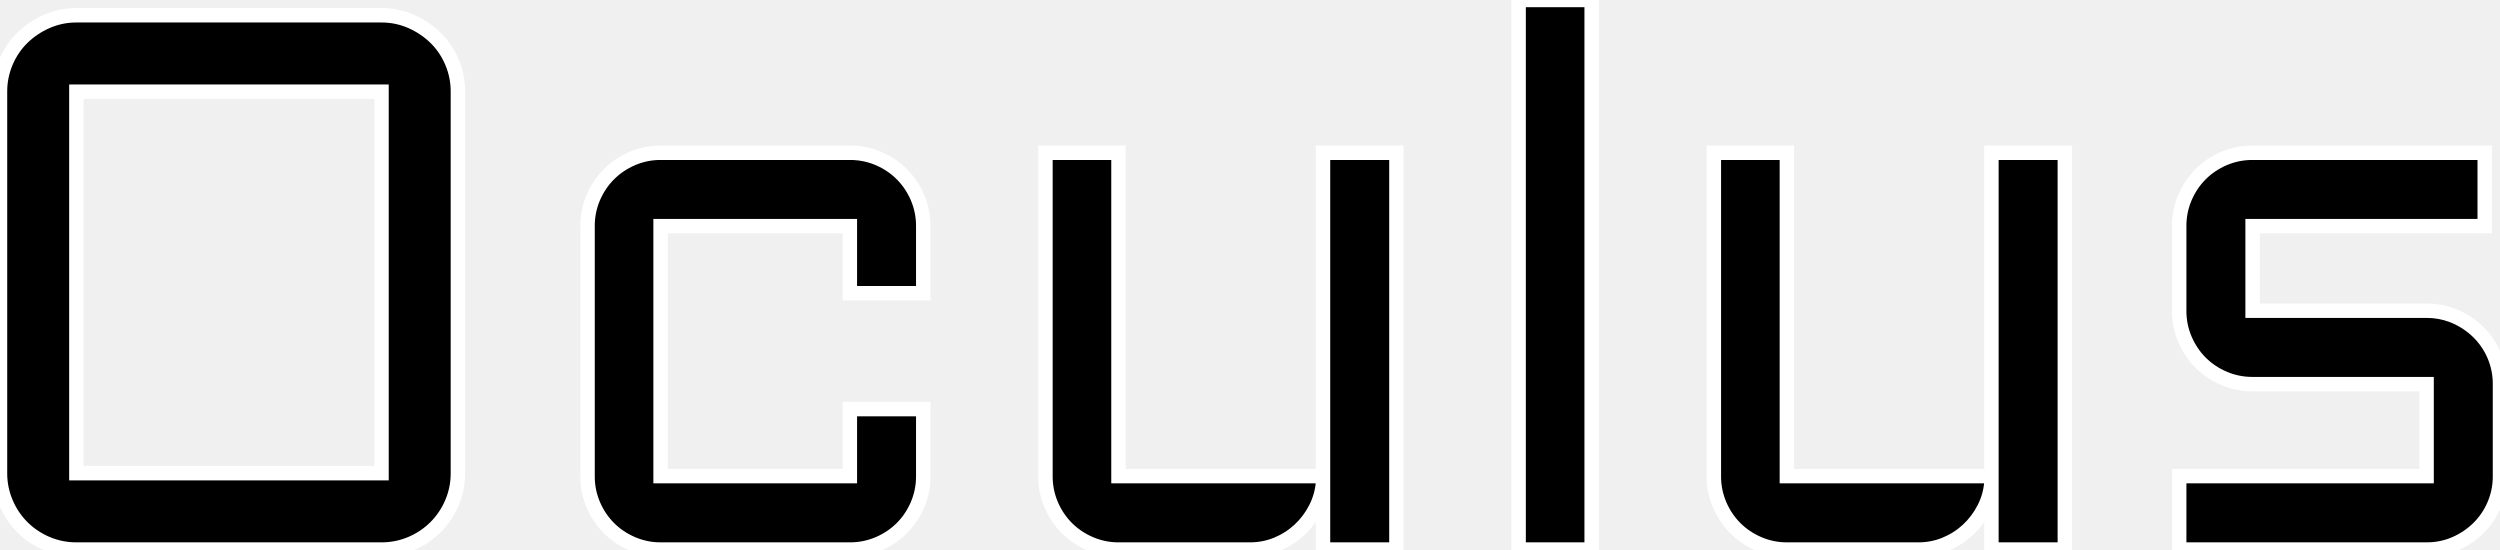
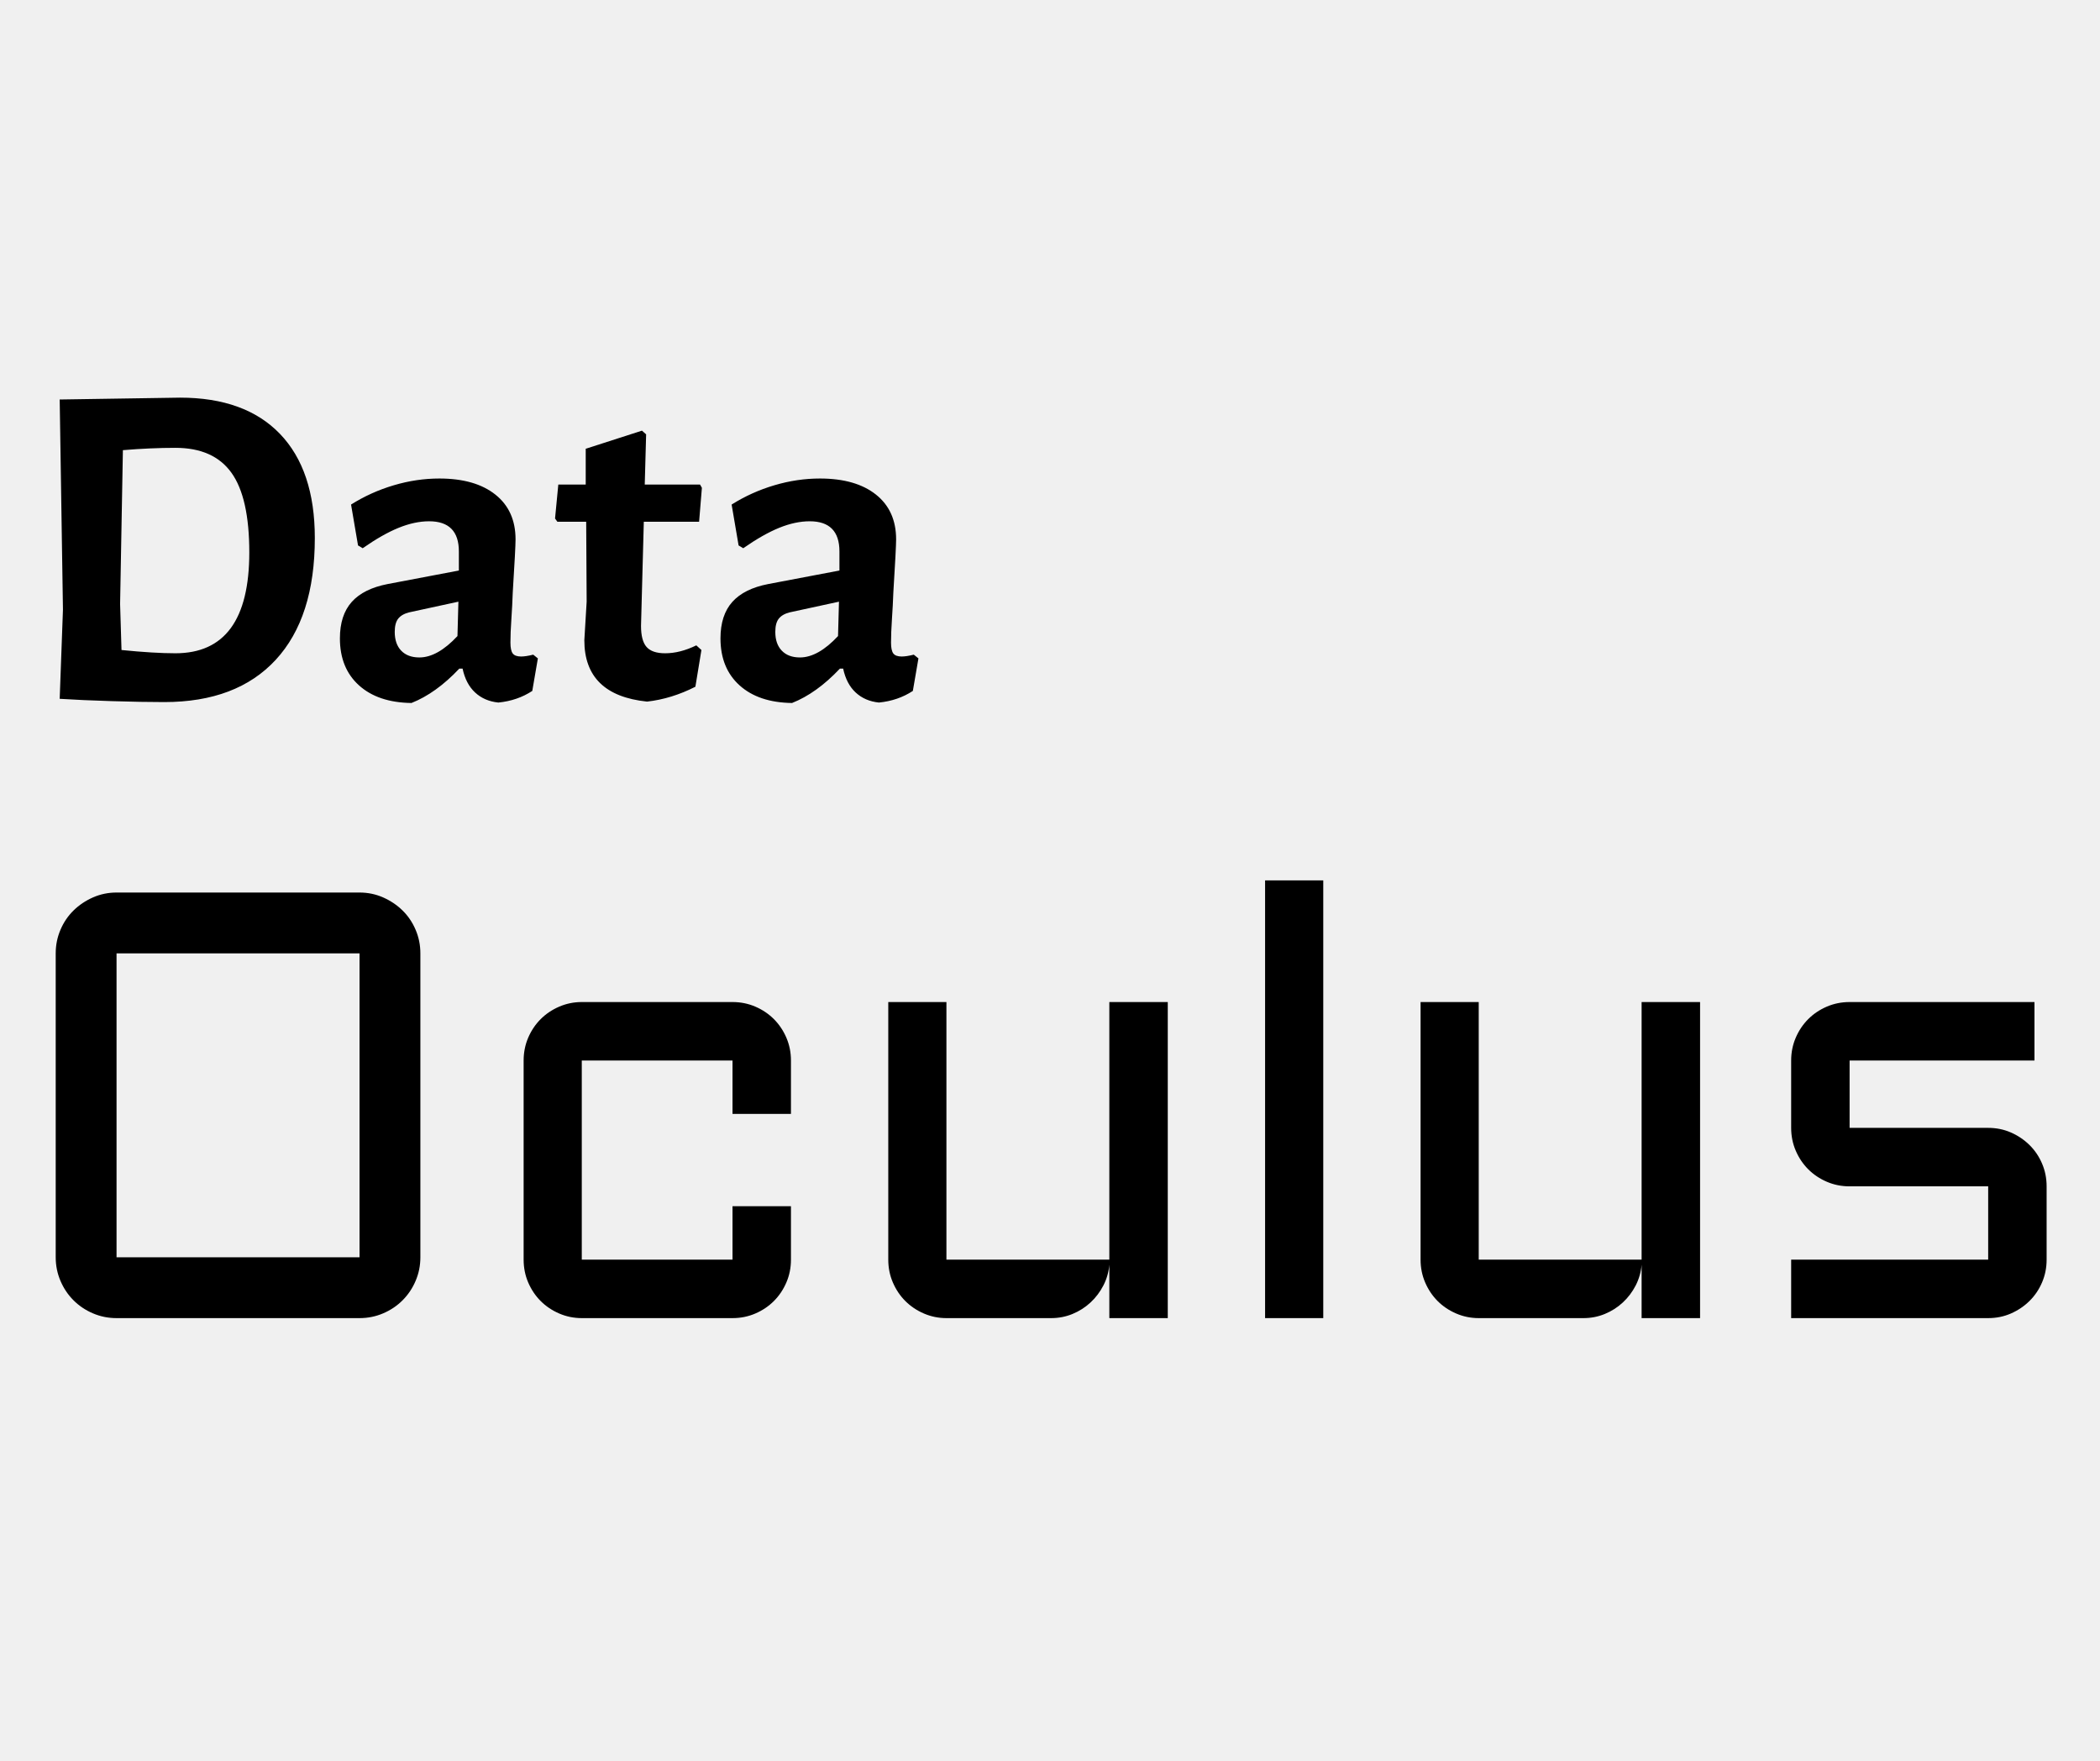
- <svg xmlns="http://www.w3.org/2000/svg" width="163.819" height="36.011" viewBox="0 0 163.819 36.011">
-   <g id="svgGroup" stroke-linecap="round" fill-rule="nonzero" font-size="9pt" stroke="white" stroke-width="0.25mm" fill="black" style="stroke:white;stroke-width:0.25mm;fill:">
-     <path d="M 142.798 31.201 L 159.009 31.201 L 159.009 25.171 L 147.607 25.171 A 4.703 4.703 0 0 1 145.728 24.792 Q 144.849 24.414 144.202 23.767 Q 143.555 23.12 143.176 22.241 A 4.703 4.703 0 0 1 142.798 20.361 L 142.798 14.819 A 4.703 4.703 0 0 1 143.176 12.939 Q 143.555 12.061 144.202 11.414 Q 144.849 10.767 145.728 10.388 A 4.703 4.703 0 0 1 147.607 10.01 L 162.817 10.01 L 162.817 14.819 L 147.607 14.819 L 147.607 20.361 L 159.009 20.361 A 4.66 4.66 0 0 1 160.658 20.651 A 4.446 4.446 0 0 1 160.877 20.74 A 5.032 5.032 0 0 1 162.402 21.765 A 4.74 4.74 0 0 1 163.44 23.291 A 4.703 4.703 0 0 1 163.818 25.171 L 163.818 31.201 A 4.703 4.703 0 0 1 163.44 33.081 A 4.74 4.74 0 0 1 162.402 34.607 A 5.032 5.032 0 0 1 160.877 35.632 A 4.601 4.601 0 0 1 159.071 36.01 A 5.262 5.262 0 0 1 159.009 36.011 L 142.798 36.011 L 142.798 31.201 Z M 68.506 31.201 L 68.506 10.01 L 73.291 10.01 L 73.291 31.201 L 86.694 31.201 L 86.694 10.01 L 91.504 10.01 L 91.504 36.011 L 86.694 36.011 L 86.694 31.616 Q 86.621 32.52 86.206 33.325 Q 85.791 34.131 85.144 34.729 Q 84.497 35.327 83.667 35.669 A 4.571 4.571 0 0 1 81.909 36.011 L 73.291 36.011 A 4.643 4.643 0 0 1 71.436 35.632 Q 70.557 35.254 69.91 34.607 Q 69.263 33.96 68.884 33.081 A 4.703 4.703 0 0 1 68.506 31.201 Z M 112.305 31.201 L 112.305 10.01 L 117.09 10.01 L 117.09 31.201 L 130.493 31.201 L 130.493 10.01 L 135.303 10.01 L 135.303 36.011 L 130.493 36.011 L 130.493 31.616 Q 130.42 32.52 130.005 33.325 Q 129.59 34.131 128.943 34.729 Q 128.296 35.327 127.466 35.669 A 4.571 4.571 0 0 1 125.708 36.011 L 117.09 36.011 A 4.643 4.643 0 0 1 115.234 35.632 Q 114.356 35.254 113.709 34.607 Q 113.062 33.96 112.683 33.081 A 4.703 4.703 0 0 1 112.305 31.201 Z M 55.689 14.819 L 43.286 14.819 L 43.286 31.201 L 55.689 31.201 L 55.689 26.807 L 60.498 26.807 L 60.498 31.201 A 4.703 4.703 0 0 1 60.12 33.081 Q 59.741 33.96 59.094 34.607 Q 58.447 35.254 57.568 35.632 A 4.703 4.703 0 0 1 55.689 36.011 L 43.286 36.011 A 4.643 4.643 0 0 1 41.431 35.632 Q 40.552 35.254 39.905 34.607 Q 39.258 33.96 38.879 33.081 A 4.703 4.703 0 0 1 38.501 31.201 L 38.501 14.819 A 4.703 4.703 0 0 1 38.879 12.939 Q 39.258 12.061 39.905 11.414 Q 40.552 10.767 41.431 10.388 A 4.643 4.643 0 0 1 43.286 10.01 L 55.689 10.01 A 4.703 4.703 0 0 1 57.568 10.388 Q 58.447 10.767 59.094 11.414 Q 59.741 12.061 60.12 12.939 A 4.703 4.703 0 0 1 60.498 14.819 L 60.498 19.214 L 55.689 19.214 L 55.689 14.819 Z M 30.005 6.006 L 30.005 31.006 A 4.894 4.894 0 0 1 29.614 32.947 Q 29.224 33.862 28.54 34.546 Q 27.857 35.229 26.941 35.62 A 4.894 4.894 0 0 1 25 36.011 L 5.005 36.011 A 4.894 4.894 0 0 1 3.064 35.62 Q 2.149 35.229 1.465 34.546 Q 0.781 33.862 0.391 32.947 A 4.894 4.894 0 0 1 0 31.006 L 0 6.006 A 4.894 4.894 0 0 1 0.391 4.065 Q 0.781 3.149 1.465 2.478 Q 2.149 1.807 3.064 1.404 Q 3.98 1.001 5.005 1.001 L 25 1.001 Q 26.025 1.001 26.941 1.404 Q 27.857 1.807 28.54 2.478 Q 29.224 3.149 29.614 4.065 A 4.894 4.894 0 0 1 30.005 6.006 Z M 25 6.006 L 5.005 6.006 L 5.005 31.006 L 25 31.006 L 25 6.006 Z M 99.512 0 L 104.297 0 L 104.297 36.011 L 99.512 36.011 L 99.512 0 Z" vector-effect="non-scaling-stroke" />
+ <svg xmlns="http://www.w3.org/2000/svg" version="1.1" width="940" height="788" viewBox="0 0 940 788" xml:space="preserve">
+   <g transform="matrix(1 0 0 1 585.5669 504.4424)" style="" id="342338">
+     <path xml:space="preserve" font-family="Aldrich" font-size="272" font-style="normal" font-weight="normal" style="stroke: none; stroke-width: 1; stroke-dasharray: none; stroke-linecap: butt; stroke-dashoffset: 0; stroke-linejoin: miter; stroke-miterlimit: 4; is-custom-font: none; font-file-url: none; fill: rgb(0,0,0); fill-rule: nonzero; opacity: 1; white-space: pre;" d="M-397.40-77.78L-397.40 58.22Q-397.40 63.80-399.53 68.78Q-401.65 73.76-405.37 77.48Q-409.09 81.20-414.07 83.32Q-419.05 85.45-424.63 85.45L-424.63 85.45L-533.40 85.45Q-538.98 85.45-543.96 83.32Q-548.94 81.20-552.66 77.48Q-556.38 73.76-558.50 68.78Q-560.63 63.80-560.63 58.22L-560.63 58.22L-560.63-77.78Q-560.63-83.36-558.50-88.34Q-556.38-93.32-552.66-96.97Q-548.94-100.62-543.96-102.82Q-538.98-105.01-533.40-105.01L-533.40-105.01L-424.63-105.01Q-419.05-105.01-414.07-102.82Q-409.09-100.62-405.37-96.97Q-401.65-93.32-399.53-88.34Q-397.40-83.36-397.40-77.78L-397.40-77.78ZM-424.63-77.78L-533.40-77.78L-533.40 58.22L-424.63 58.22L-424.63-77.78ZM-257.68-29.84L-325.15-29.84L-325.15 59.28L-257.68 59.28L-257.68 35.38L-231.52 35.38L-231.52 59.28Q-231.52 64.73-233.58 69.51Q-235.64 74.29-239.16 77.81Q-242.68 81.33-247.46 83.39Q-252.24 85.45-257.68 85.45L-257.68 85.45L-325.15 85.45Q-330.47 85.45-335.25 83.39Q-340.03 81.33-343.55 77.81Q-347.07 74.29-349.13 69.51Q-351.18 64.73-351.18 59.28L-351.18 59.28L-351.18-29.84Q-351.18-35.28-349.13-40.06Q-347.07-44.84-343.55-48.36Q-340.03-51.88-335.25-53.94Q-330.47-56.00-325.15-56.00L-325.15-56.00L-257.68-56.00Q-252.24-56.00-247.46-53.94Q-242.68-51.88-239.16-48.36Q-235.64-44.84-233.58-40.06Q-231.52-35.28-231.52-29.84L-231.52-29.84L-231.52-5.93L-257.68-5.93L-257.68-29.84ZM-187.96 59.28L-187.96-56.00L-161.93-56.00L-161.93 59.28L-89.01 59.28L-89.01-56.00L-62.85-56.00L-62.85 85.45L-89.01 85.45L-89.01 61.54Q-89.41 66.45-91.67 70.84Q-93.93 75.22-97.45 78.47Q-100.97 81.73-105.48 83.59Q-110.00 85.45-115.04 85.45L-115.04 85.45L-161.93 85.45Q-167.24 85.45-172.02 83.39Q-176.80 81.33-180.32 77.81Q-183.84 74.29-185.90 69.51Q-187.96 64.73-187.96 59.28L-187.96 59.28ZM-19.29-110.45L6.75-110.45L6.75 85.45L-19.29 85.45L-19.29-110.45ZM50.31 59.28L50.31-56.00L76.34-56.00L76.34 59.28L149.25 59.28L149.25-56.00L175.42-56.00L175.42 85.45L149.25 85.45L149.25 61.54Q148.85 66.45 146.60 70.84Q144.34 75.22 140.82 78.47Q137.30 81.73 132.78 83.59Q128.27 85.45 123.22 85.45L123.22 85.45L76.34 85.45Q71.03 85.45 66.25 83.39Q61.46 81.33 57.94 77.81Q54.43 74.29 52.37 69.51Q50.31 64.73 50.31 59.28L50.31 59.28ZM216.19 59.28L304.38 59.28L304.38 26.48L242.35 26.48Q236.91 26.48 232.13 24.42Q227.35 22.36 223.83 18.84Q220.31 15.32 218.25 10.54Q216.19 5.76 216.19 0.31L216.19 0.31L216.19-29.84Q216.19-35.28 218.25-40.06Q220.31-44.84 223.83-48.36Q227.35-51.88 232.13-53.94Q236.91-56.00 242.35-56.00L242.35-56.00L325.10-56.00L325.10-29.84L242.35-29.84L242.35 0.31L304.38 0.31Q309.82 0.31 314.54 2.37Q319.25 4.43 322.84 7.95Q326.43 11.47 328.48 16.25Q330.54 21.03 330.54 26.48L330.54 26.48L330.54 59.28Q330.54 64.73 328.48 69.51Q326.43 74.29 322.84 77.81Q319.25 81.33 314.54 83.39Q309.82 85.45 304.38 85.45L304.38 85.45L216.19 85.45L216.19 59.28Z" />
+   </g>
+   <g transform="matrix(1 0 0 1 374.9299 247.3976)" style="" id="479953">
+     <path xml:space="preserve" font-family="Alegreya Sans" font-size="208" font-style="normal" font-weight="bold" style="stroke: none; stroke-width: 1; stroke-dasharray: none; stroke-linecap: butt; stroke-dashoffset: 0; stroke-linejoin: miter; stroke-miterlimit: 4; is-custom-font: none; font-file-url: none; fill: rgb(0,0,0); fill-rule: nonzero; opacity: 1; white-space: pre;" d="M-294.33-69.44Q-265.21-69.44-249.61-53.22Q-234.01-36.99-234.01-6.63L-234.01-6.63Q-234.01 28.94-251.49 47.87Q-268.96 66.80-301.41 66.80L-301.41 66.80Q-311.18 66.80-324.81 66.38Q-338.43 65.97-348.21 65.34L-348.21 65.34L-346.75 25.41L-348.21-68.61L-294.33-69.44ZM-296.41 44.96Q-263.34 44.96-263.34-0.18L-263.34-0.18Q-263.34-24.72-271.35-35.85Q-279.36-46.98-296.41-46.98L-296.41-46.98Q-307.44-46.98-319.92-45.94L-319.92-45.94L-321.17 22.91L-320.54 43.50Q-305.98 44.96-296.41 44.96L-296.41 44.96ZM-178.27-33.25Q-162.25-33.25-153.21-26.07Q-144.16-18.90-144.16-6.00L-144.16-6.00Q-144.16-2.26-145.41 17.71L-145.41 17.71Q-145.61 23.53-146.03 29.67Q-146.45 35.81-146.45 40.17L-146.45 40.17Q-146.45 43.71-145.41 45.06Q-144.37 46.41-141.66 46.41L-141.66 46.41Q-139.58 46.41-136.25 45.58L-136.25 45.58L-134.17 47.25L-136.67 61.81Q-143.33 66.17-151.85 67.01L-151.85 67.01Q-158.09 66.38-162.25 62.53Q-166.41 58.69-167.87 51.82L-167.87 51.82L-169.33 51.82Q-179.73 62.85-190.75 67.21L-190.75 67.21Q-205.73 67.01-214.25 59.31Q-222.78 51.61-222.78 38.30L-222.78 38.30Q-222.78 27.90-217.48 21.97Q-212.17 16.05-201.36 13.97L-201.36 13.97L-169.53 7.93L-169.53-0.59Q-169.53-14.11-182.85-14.11L-182.85-14.11Q-189.29-14.11-196.47-11.20Q-203.65-8.29-212.59-2.05L-212.59-2.05L-214.67-3.30L-217.79-21.60Q-208.85-27.22-198.65-30.23Q-188.46-33.25-178.27-33.25L-178.27-33.25ZM-169.74 21.87L-191.79 26.65Q-195.12 27.49-196.68 29.46Q-198.24 31.44-198.24 35.39L-198.24 35.39Q-198.24 40.80-195.33 43.81Q-192.41 46.83-187.21 46.83L-187.21 46.83Q-179.10 46.83-170.16 37.26L-170.16 37.26L-169.74 21.87ZM-77.18 44.96Q-70.53 44.96-63.25 41.42L-63.25 41.42L-60.96 43.50L-63.66 59.93Q-74.27 65.34-85.29 66.59L-85.29 66.59Q-113.37 63.68-113.37 39.13L-113.37 39.13L-112.33 21.87L-112.54-13.91L-125.44-13.91L-126.48-15.36L-125.02-30.55L-112.75-30.55L-112.75-46.56L-87.58-54.67L-85.71-53.01L-86.33-30.55L-61.58-30.55L-60.75-29.09L-62.00-13.91L-86.75-13.91L-88.00 32.69Q-88.00 39.34-85.50 42.15Q-83.01 44.96-77.18 44.96L-77.18 44.96ZM-7.92-33.25Q8.10-33.25 17.15-26.07Q26.19-18.90 26.19-6.00L26.19-6.00Q26.19-2.26 24.95 17.71L24.95 17.71Q24.74 23.53 24.32 29.67Q23.91 35.81 23.91 40.17L23.91 40.17Q23.91 43.71 24.95 45.06Q25.99 46.41 28.69 46.41L28.69 46.41Q30.77 46.41 34.10 45.58L34.10 45.58L36.18 47.25L33.68 61.81Q27.03 66.17 18.50 67.01L18.50 67.01Q12.26 66.38 8.10 62.53Q3.94 58.69 2.48 51.82L2.48 51.82L1.03 51.82Q-9.37 62.85-20.40 67.21L-20.40 67.21Q-35.37 67.01-43.90 59.31Q-52.43 51.61-52.43 38.30L-52.43 38.30Q-52.43 27.90-47.13 21.97Q-41.82 16.05-31.01 13.97L-31.01 13.97L0.82 7.93L0.82-0.59Q0.82-14.11-12.49-14.11L-12.49-14.11Q-18.94-14.11-26.12-11.20Q-33.29-8.29-42.24-2.05L-42.24-2.05L-44.32-3.30L-47.44-21.60Q-38.49-27.22-28.30-30.23Q-18.11-33.25-7.92-33.25L-7.92-33.25ZM0.61 21.87L-21.44 26.65Q-24.77 27.49-26.33 29.46Q-27.89 31.44-27.89 35.39L-27.89 35.39Q-27.89 40.80-24.97 43.81Q-22.06 46.83-16.86 46.83L-16.86 46.83Q-8.75 46.83 0.19 37.26L0.19 37.26L0.61 21.87Z" />
  </g>
</svg>
